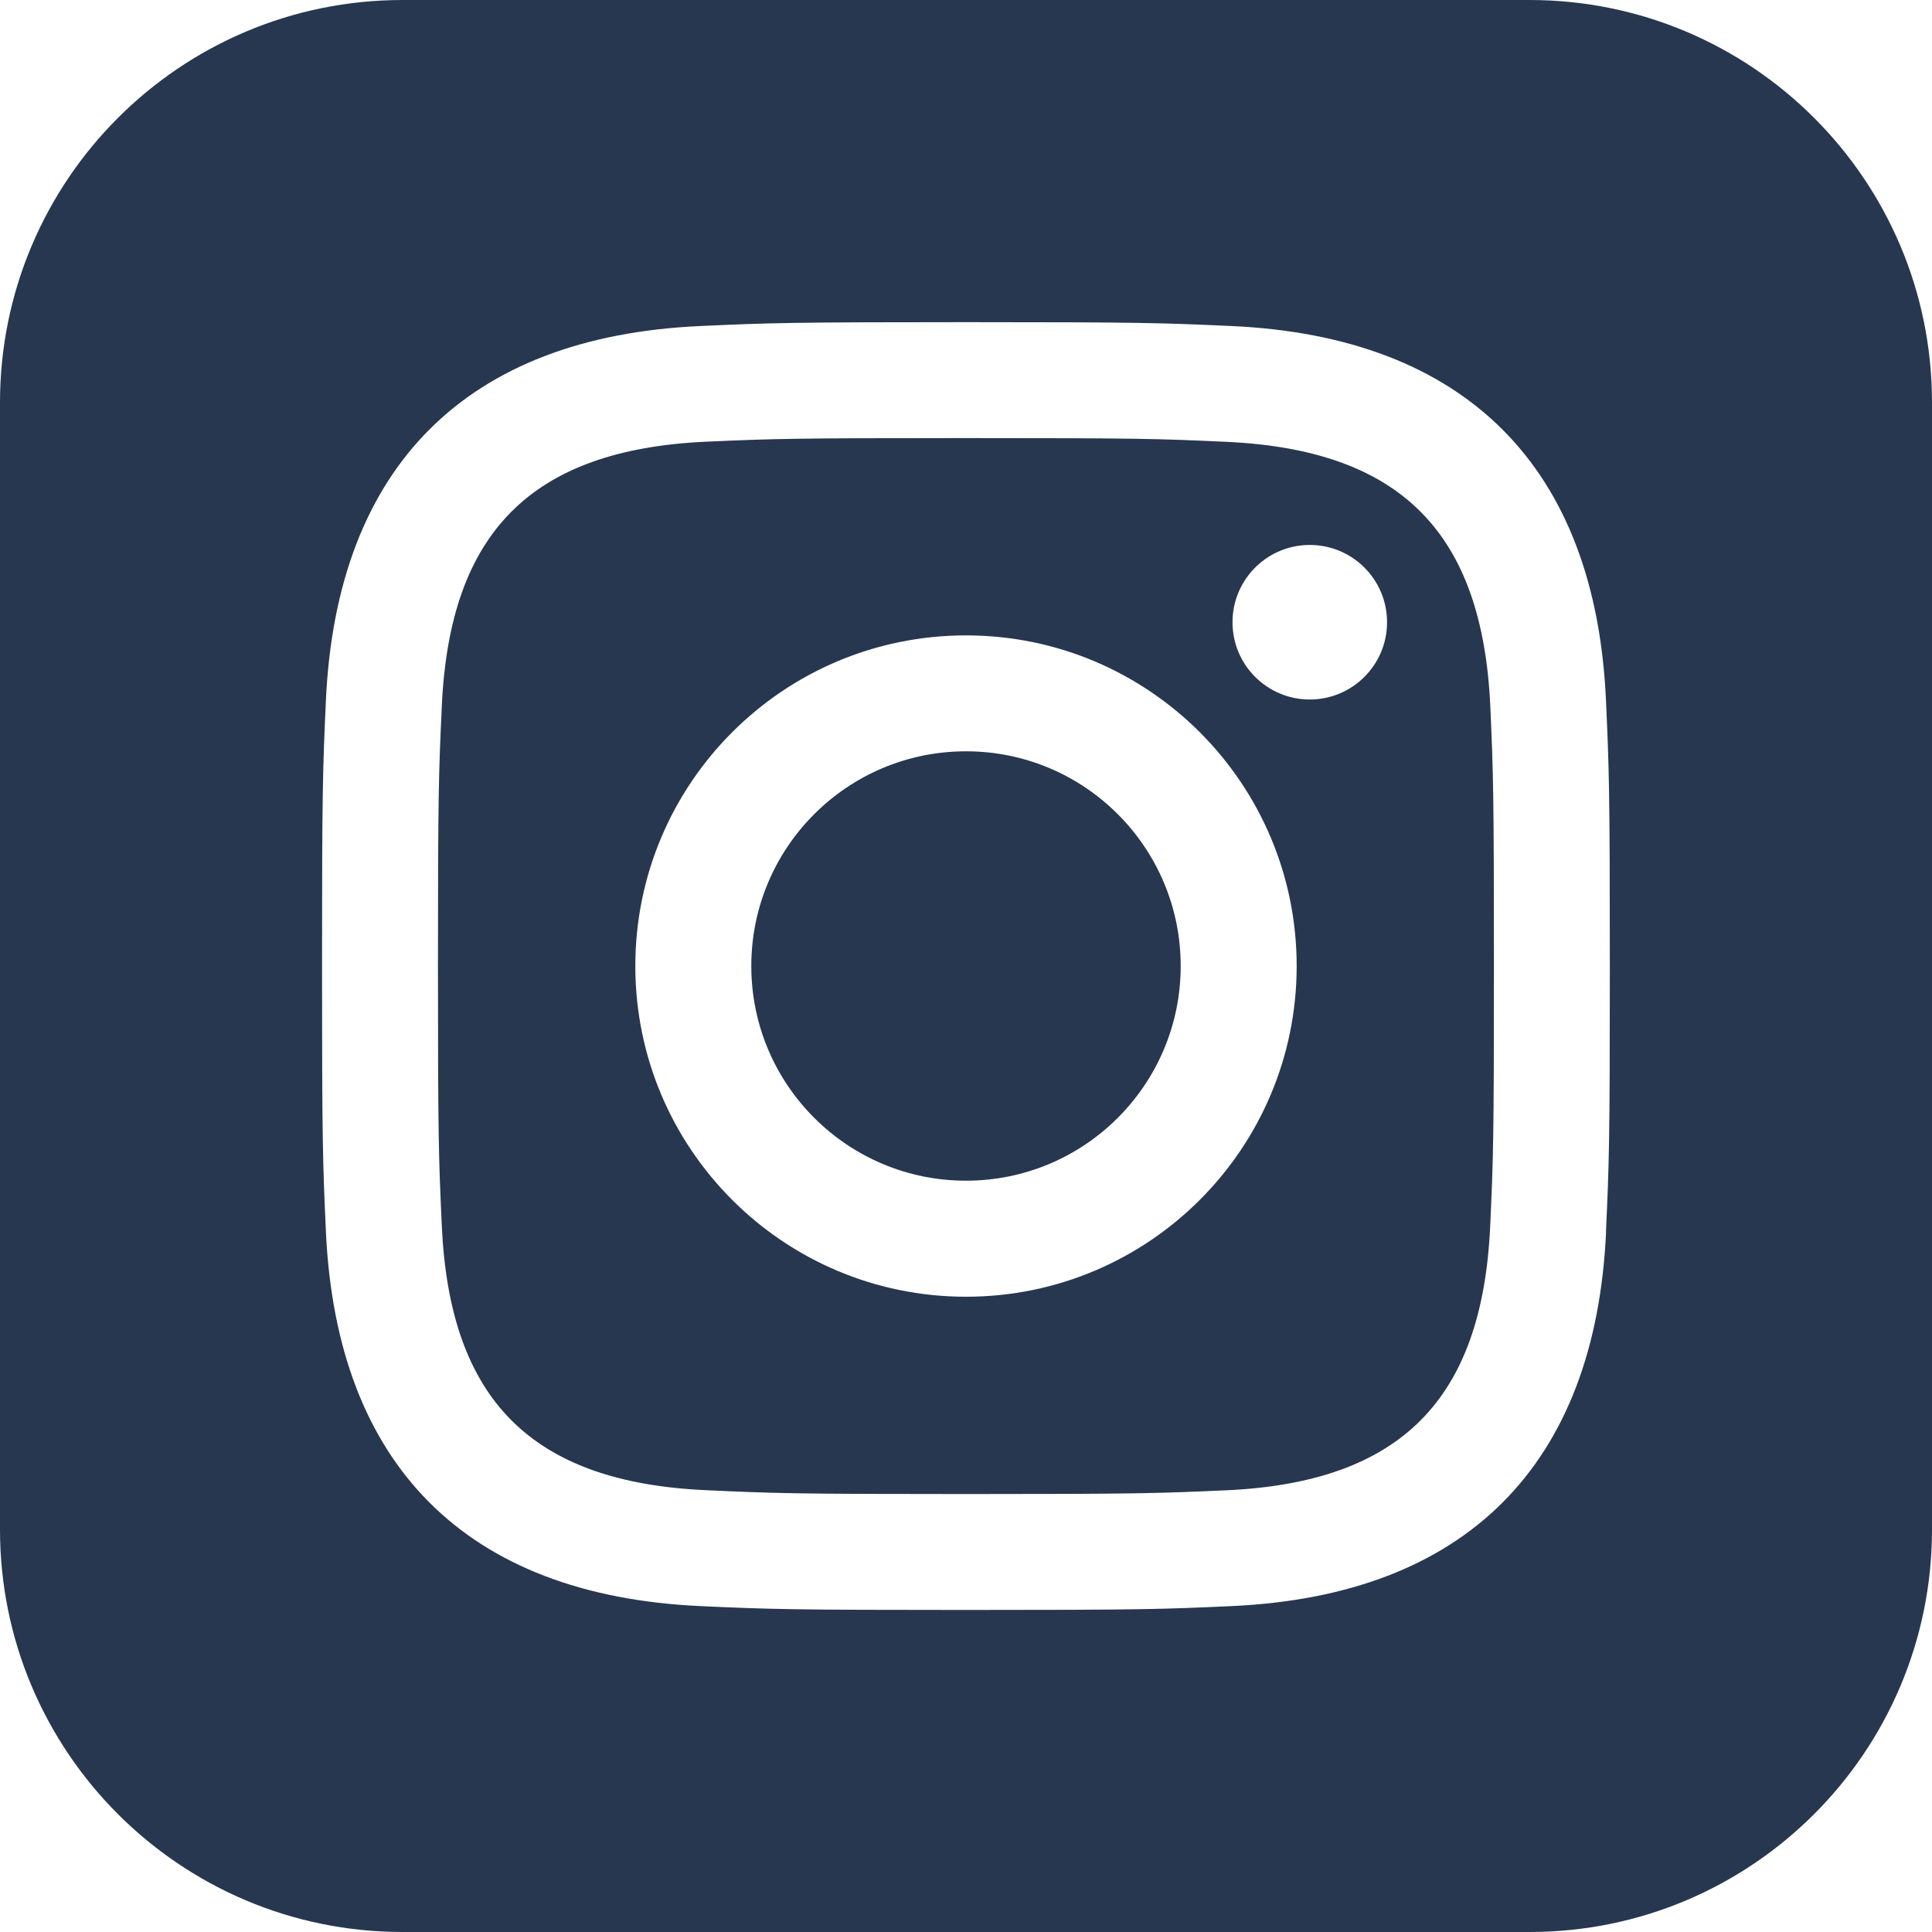
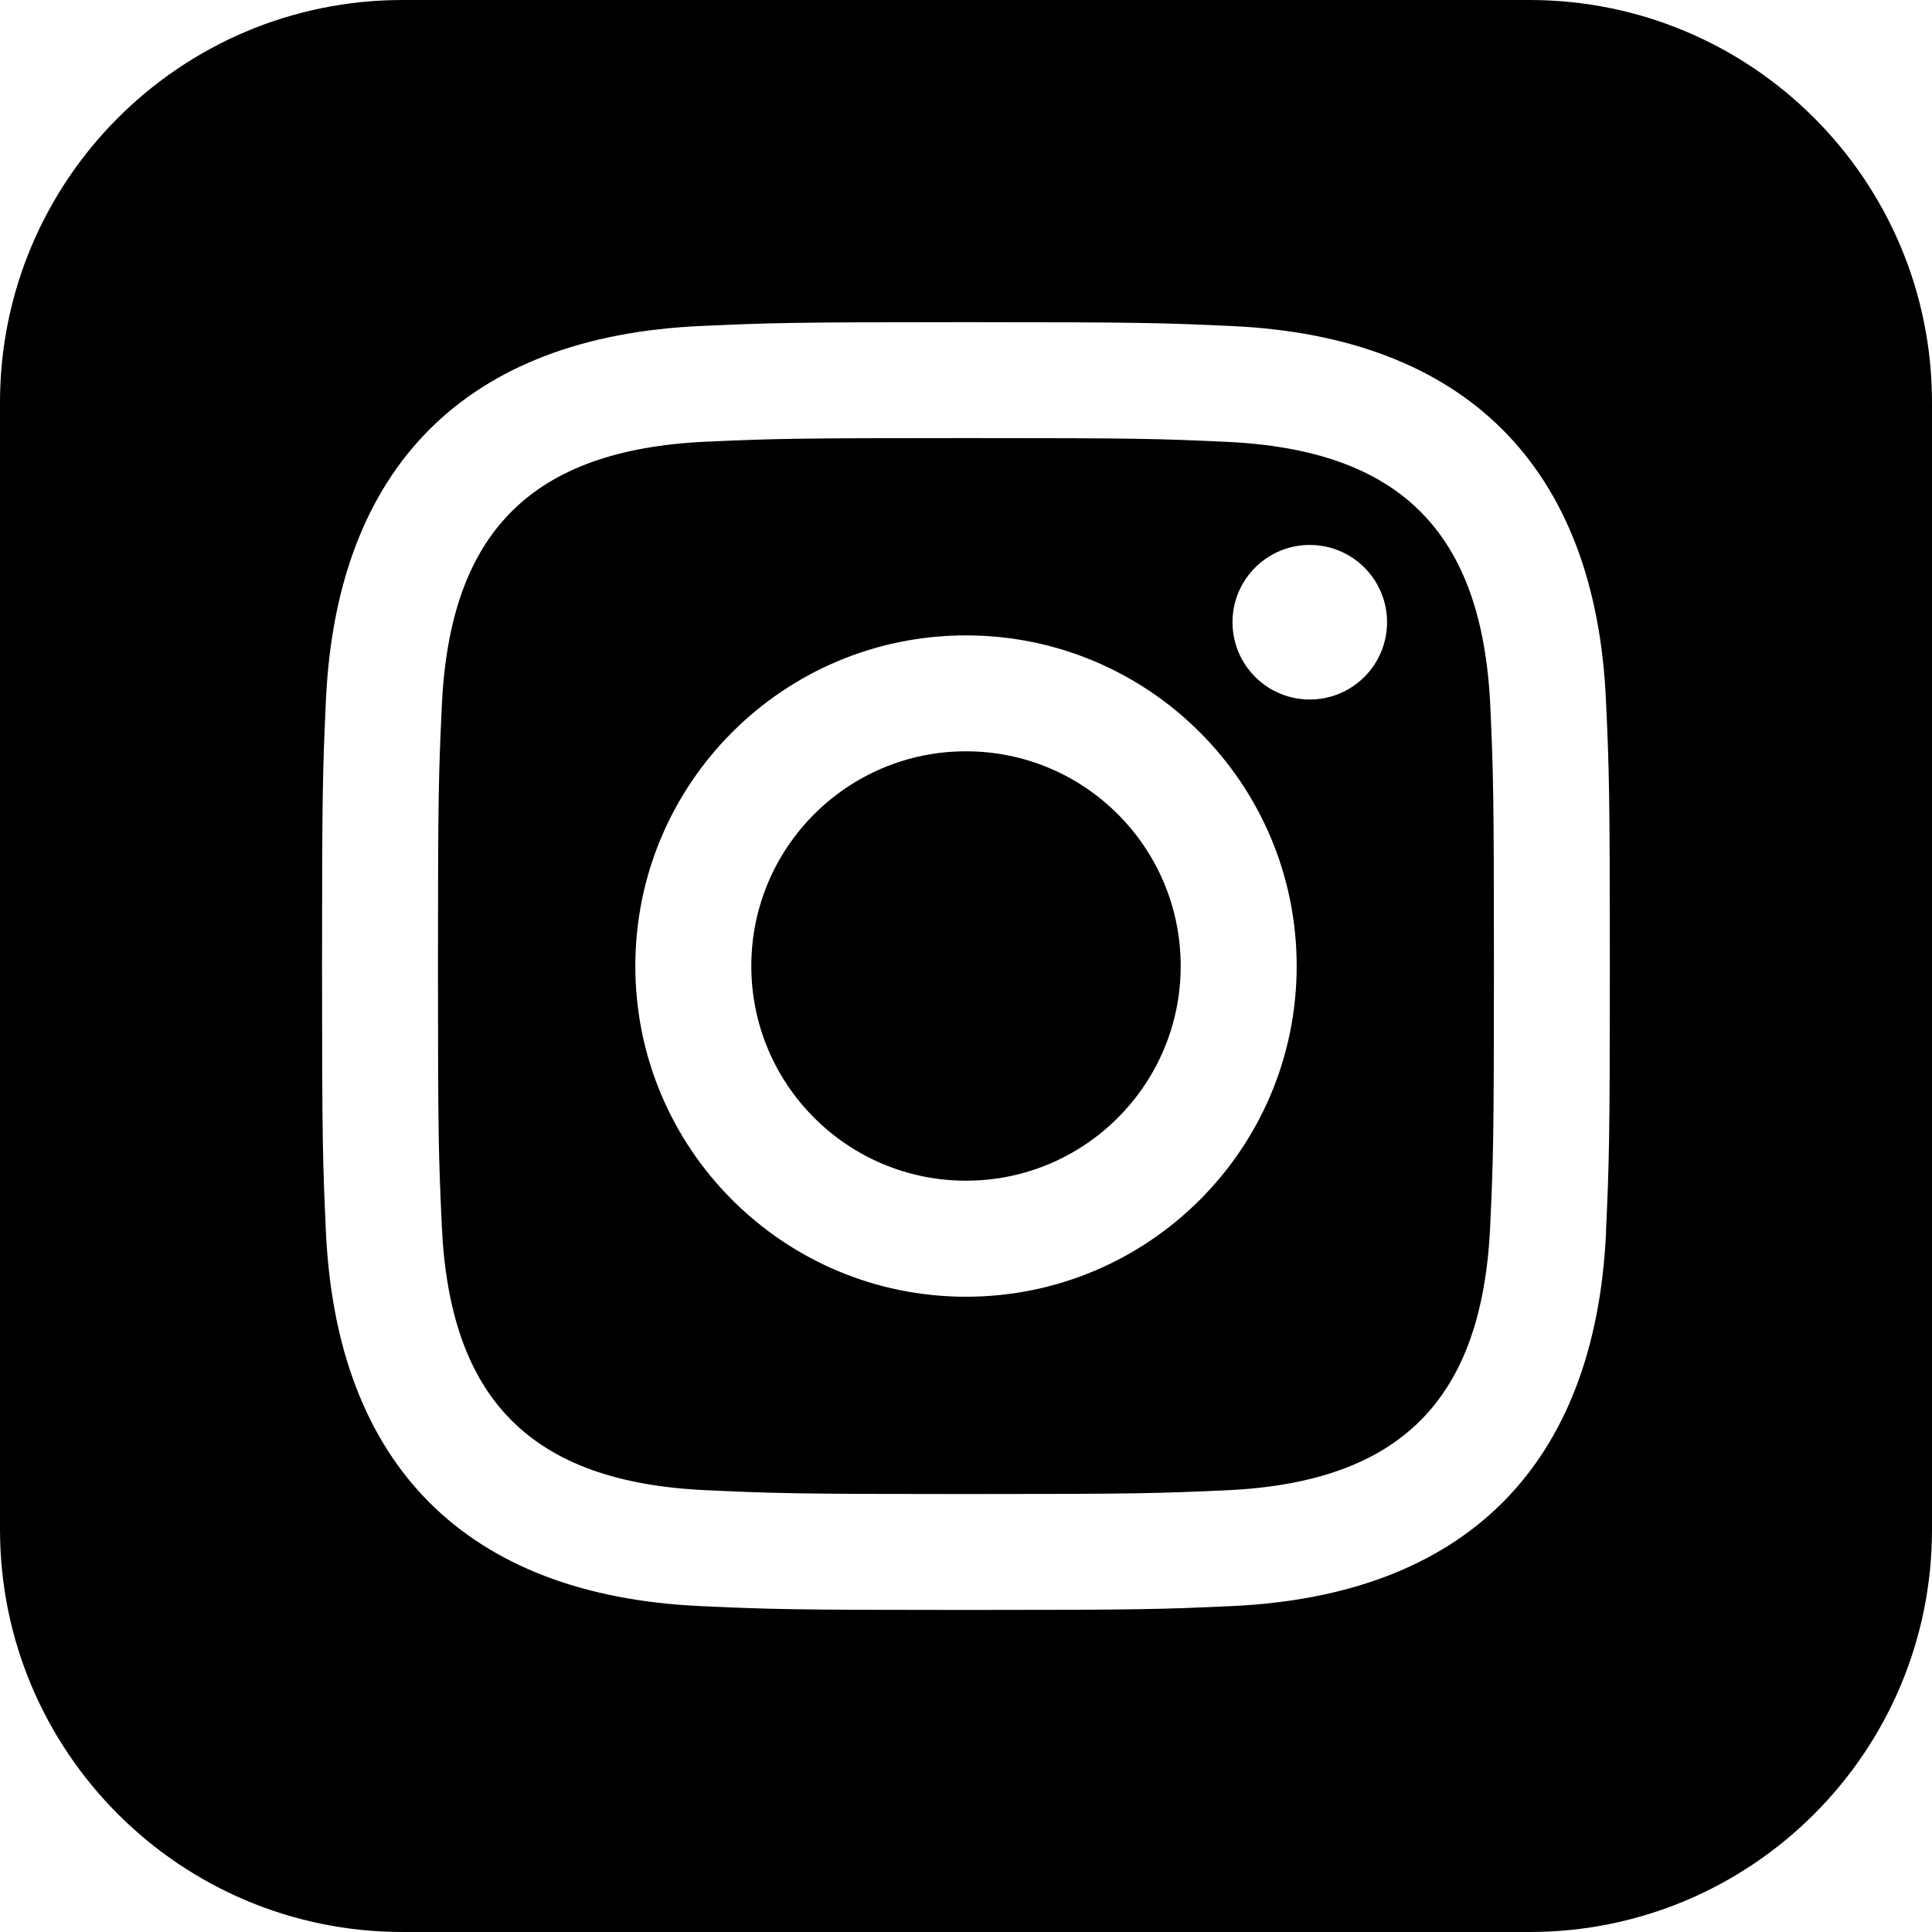
<svg xmlns="http://www.w3.org/2000/svg" width="16" height="16" viewBox="0 0 16 16">
-   <path fill="#273750" fill-rule="evenodd" d="M10.155 3.659c-.562-.026-.731-.031-2.155-.031s-1.593.005-2.155.03c-1.446.067-2.12.752-2.186 2.187-.026.562-.032.731-.032 2.155s.006 1.593.032 2.155c.066 1.432.737 2.12 2.186 2.186.562.026.731.032 2.155.032 1.425 0 1.593-.006 2.155-.031 1.447-.066 2.12-.753 2.186-2.186.026-.563.031-.731.031-2.155s-.005-1.593-.03-2.155c-.067-1.435-.741-2.121-2.187-2.187zM8 10.739a2.738 2.738 0 1 1 0-5.477 2.738 2.738 0 0 1 0 5.477zm2.847-4.946a.64.64 0 1 1 0-1.28.64.64 0 0 1 0 1.28zM9.778 8a1.778 1.778 0 1 1-3.556 0 1.778 1.778 0 0 1 3.556 0zm2.889-8H3.333A3.334 3.334 0 0 0 0 3.333v9.334A3.334 3.334 0 0 0 3.333 16h9.334A3.333 3.333 0 0 0 16 12.667V3.333A3.333 3.333 0 0 0 12.667 0zm.634 10.199c-.088 1.939-1.167 3.014-3.102 3.102-.569.026-.75.032-2.199.032-1.449 0-1.63-.006-2.199-.032-1.938-.088-3.013-1.165-3.102-3.102-.026-.569-.032-.75-.032-2.199 0-1.448.006-1.63.032-2.199C2.788 3.863 3.864 2.787 5.8 2.7c.57-.026.75-.032 2.199-.032 1.449 0 1.63.006 2.2.032 1.938.088 3.015 1.167 3.101 3.102.026.569.032.751.032 2.199 0 1.449-.006 1.63-.032 2.199z" />
+   <path fill="currentColor" fill-rule="evenodd" d="M10.155 3.659c-.562-.026-.731-.031-2.155-.031s-1.593.005-2.155.03c-1.446.067-2.12.752-2.186 2.187-.026.562-.032.731-.032 2.155s.006 1.593.032 2.155c.066 1.432.737 2.12 2.186 2.186.562.026.731.032 2.155.032 1.425 0 1.593-.006 2.155-.031 1.447-.066 2.12-.753 2.186-2.186.026-.563.031-.731.031-2.155s-.005-1.593-.03-2.155c-.067-1.435-.741-2.121-2.187-2.187zM8 10.739a2.738 2.738 0 1 1 0-5.477 2.738 2.738 0 0 1 0 5.477zm2.847-4.946a.64.64 0 1 1 0-1.28.64.64 0 0 1 0 1.28zM9.778 8a1.778 1.778 0 1 1-3.556 0 1.778 1.778 0 0 1 3.556 0zm2.889-8H3.333A3.334 3.334 0 0 0 0 3.333v9.334A3.334 3.334 0 0 0 3.333 16h9.334A3.333 3.333 0 0 0 16 12.667V3.333A3.333 3.333 0 0 0 12.667 0zm.634 10.199c-.088 1.939-1.167 3.014-3.102 3.102-.569.026-.75.032-2.199.032-1.449 0-1.63-.006-2.199-.032-1.938-.088-3.013-1.165-3.102-3.102-.026-.569-.032-.75-.032-2.199 0-1.448.006-1.63.032-2.199C2.788 3.863 3.864 2.787 5.8 2.7c.57-.026.75-.032 2.199-.032 1.449 0 1.63.006 2.2.032 1.938.088 3.015 1.167 3.101 3.102.026.569.032.751.032 2.199 0 1.449-.006 1.63-.032 2.199z" />
</svg>
